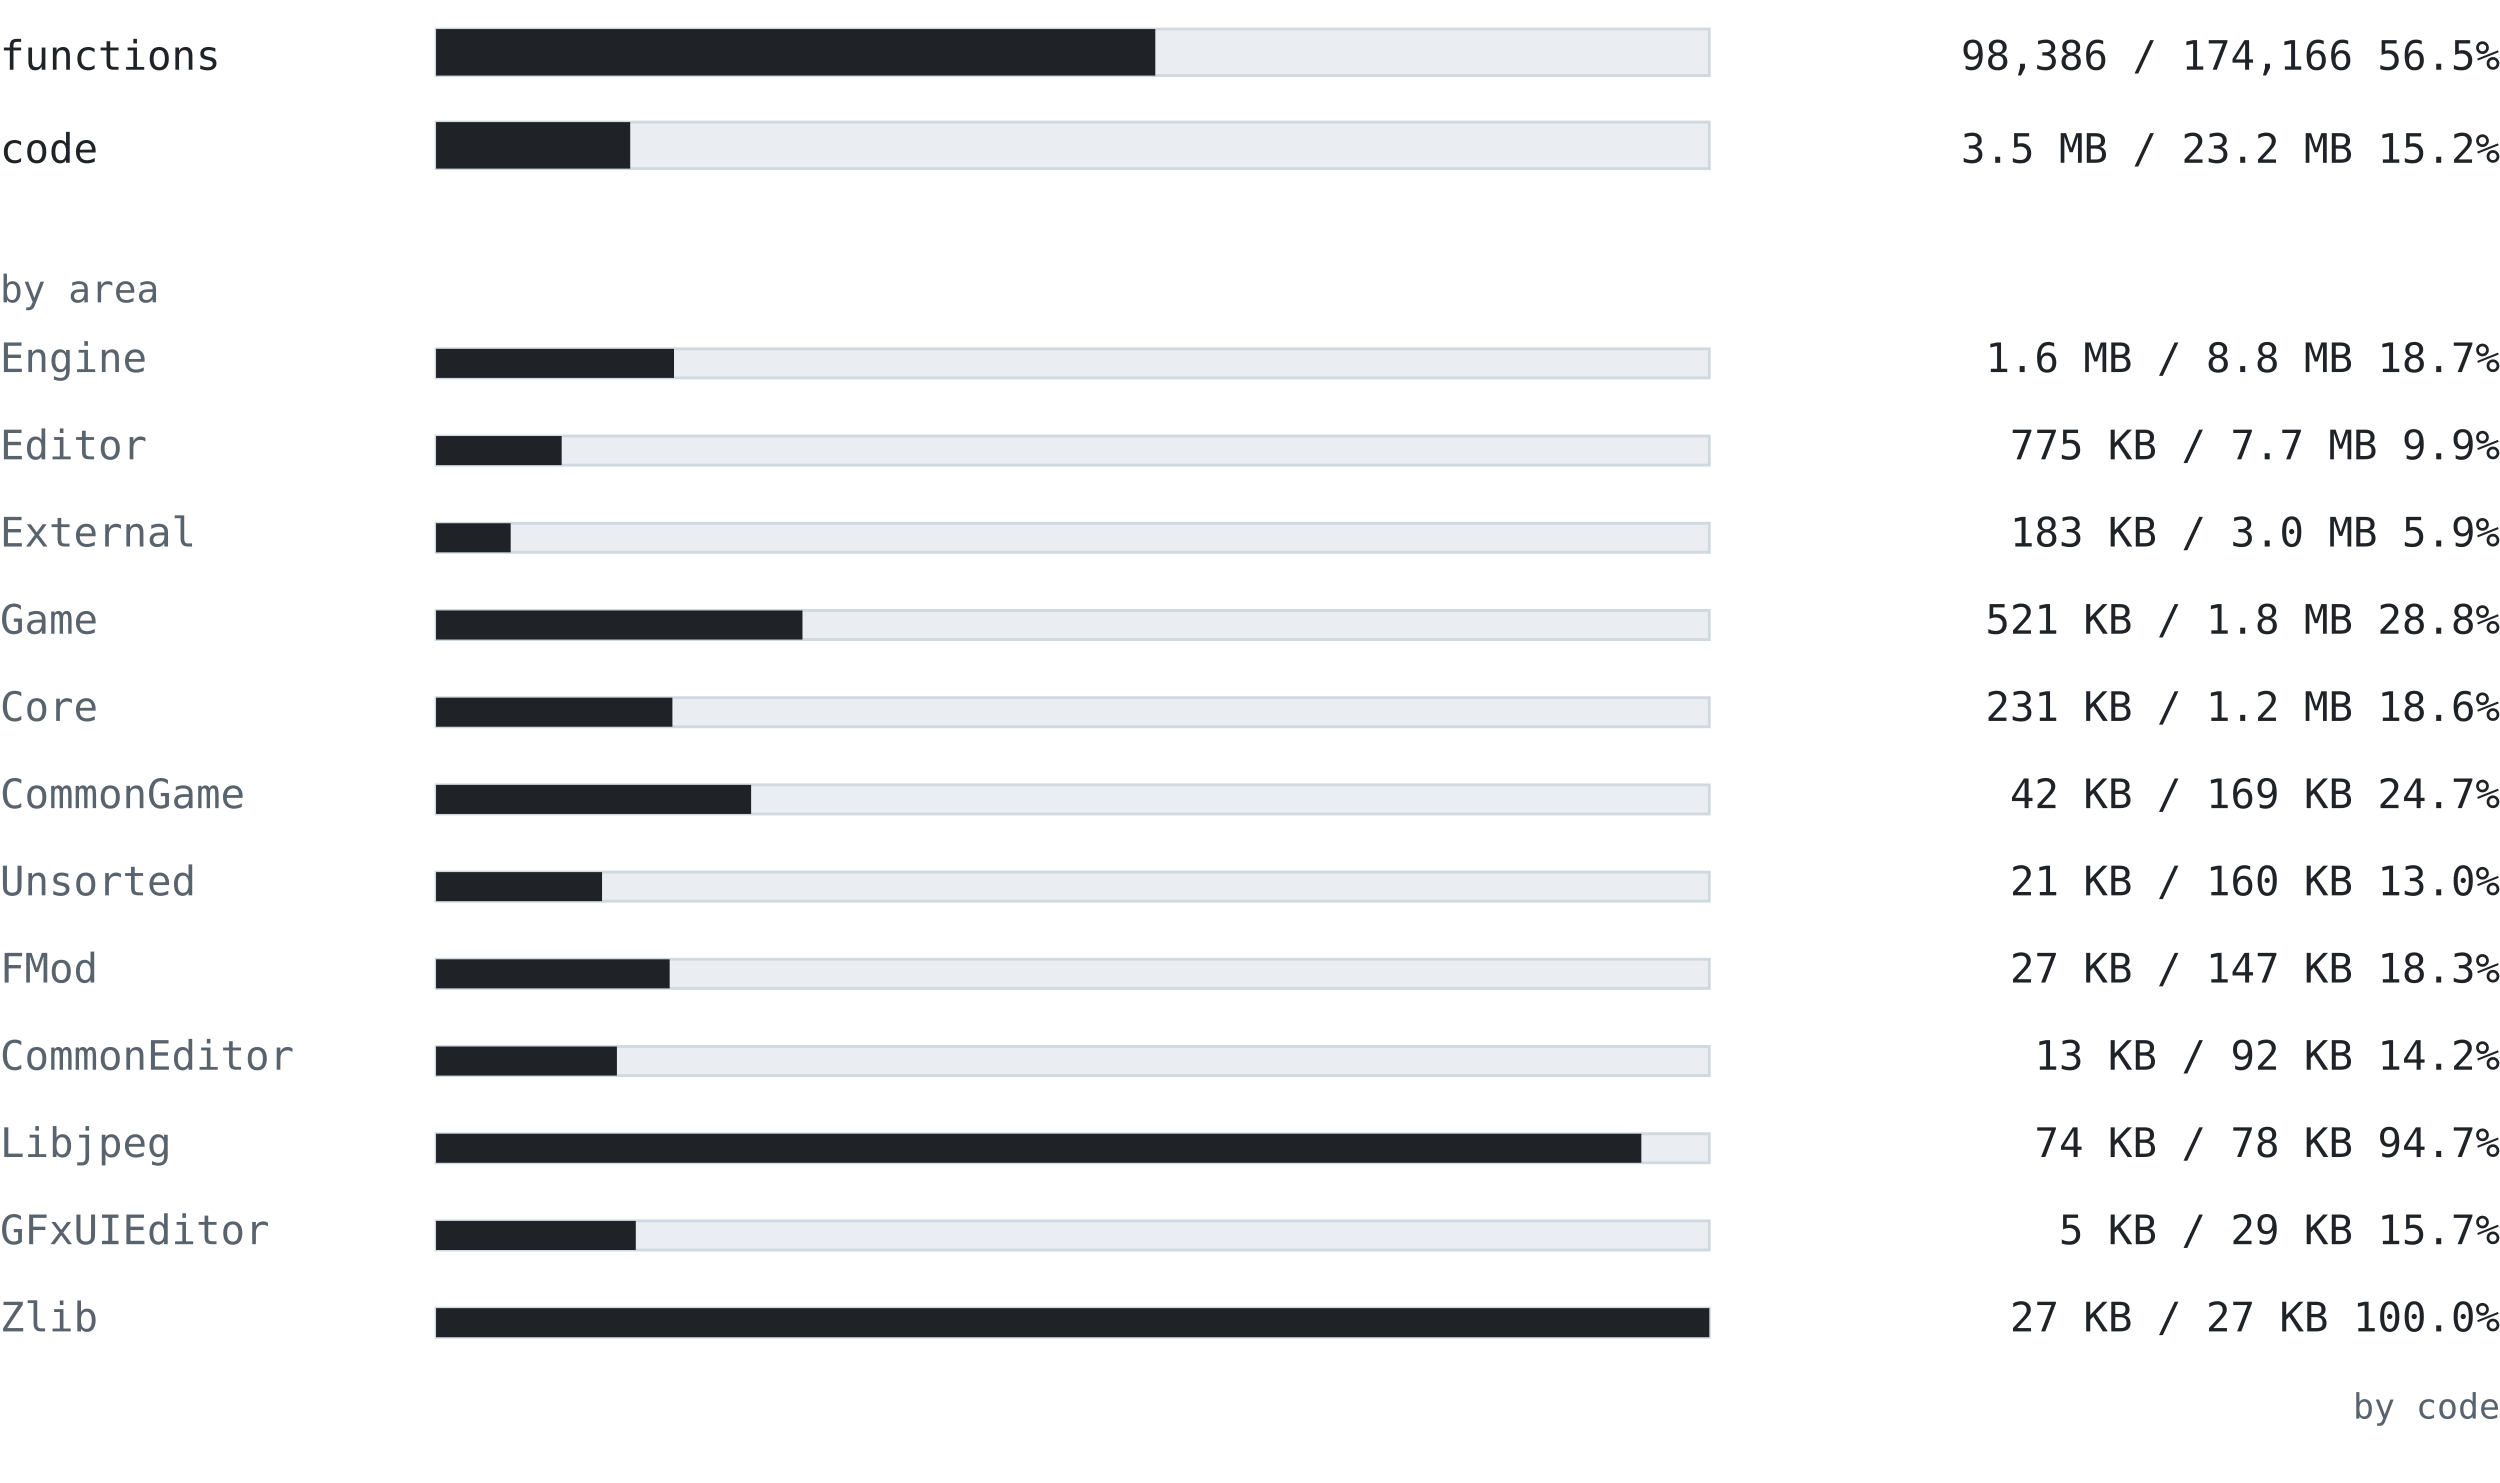
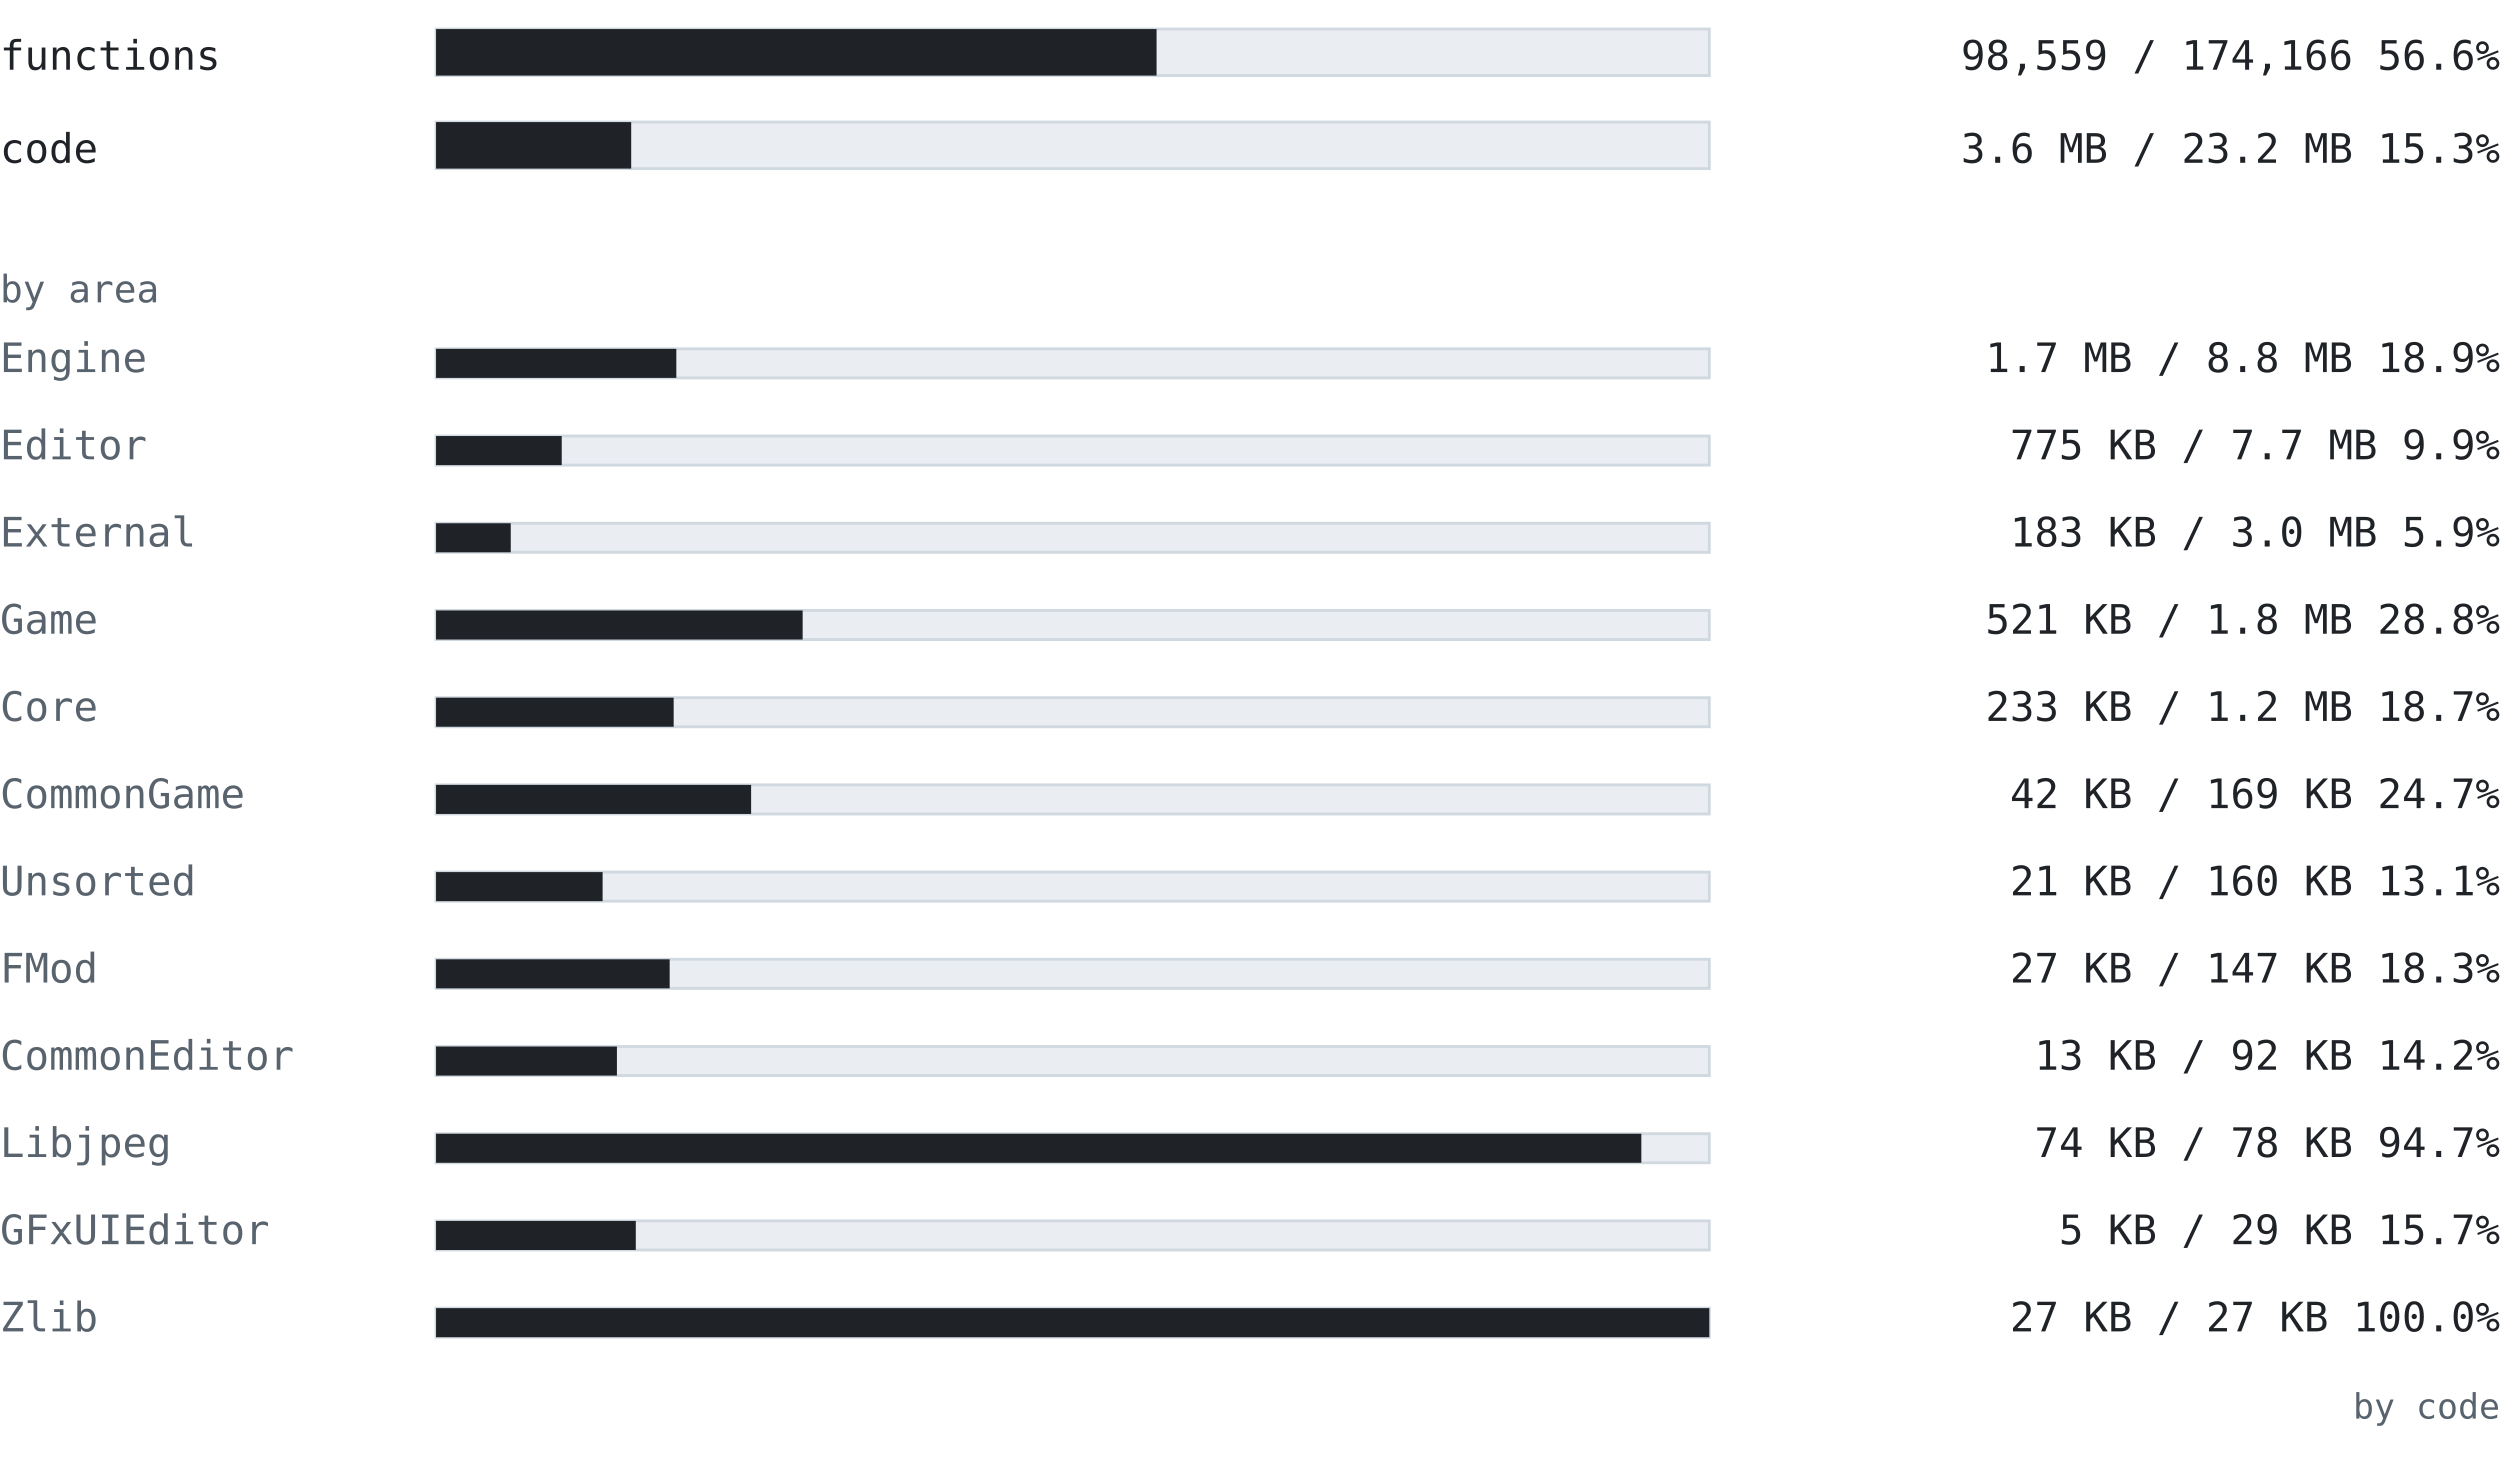
<svg xmlns="http://www.w3.org/2000/svg" width="860" height="510" viewBox="0 0 860 510" font-family="ui-monospace, SFMono-Regular, 'Cascadia Mono', Consolas, 'DejaVu Sans Mono', monospace">
  <text x="0" y="24" font-size="14" fill="#1f2328" text-anchor="start" font-weight="normal">functions</text>
  <rect x="150" y="10" width="438" height="16" fill="#eaeef2" stroke="#d1d9e0" />
-   <rect x="150" y="10" width="247.425" height="16" fill="#1f2328" />
-   <text x="860" y="24" font-size="14" fill="#1f2328" text-anchor="end" font-weight="normal">98,386 / 174,166  56.5%</text>
+   <rect x="150" y="10" width="247.86" height="16" fill="#1f2328" />
+   <text x="860" y="24" font-size="14" fill="#1f2328" text-anchor="end" font-weight="normal">98,559 / 174,166  56.6%</text>
  <text x="0" y="56" font-size="14" fill="#1f2328" text-anchor="start" font-weight="normal">code</text>
  <rect x="150" y="42" width="438" height="16" fill="#eaeef2" stroke="#d1d9e0" />
-   <rect x="150" y="42" width="66.794" height="16" fill="#1f2328" />
-   <text x="860" y="56" font-size="14" fill="#1f2328" text-anchor="end" font-weight="normal">3.5 MB / 23.2 MB  15.2%</text>
+   <rect x="150" y="42" width="67.131" height="16" fill="#1f2328" />
+   <text x="860" y="56" font-size="14" fill="#1f2328" text-anchor="end" font-weight="normal">3.6 MB / 23.2 MB  15.3%</text>
  <text x="0" y="104" font-size="13" fill="#59636e" text-anchor="start" font-weight="normal">by area</text>
  <text x="0" y="128" font-size="14" fill="#59636e" text-anchor="start" font-weight="normal">Engine</text>
  <rect x="150" y="120" width="438" height="10" fill="#eaeef2" stroke="#d1d9e0" />
-   <rect x="150" y="120" width="81.862" height="10" fill="#1f2328" />
-   <text x="860" y="128" font-size="14" fill="#1f2328" text-anchor="end" font-weight="normal">1.6 MB / 8.8 MB  18.7%</text>
+   <rect x="150" y="120" width="82.655" height="10" fill="#1f2328" />
+   <text x="860" y="128" font-size="14" fill="#1f2328" text-anchor="end" font-weight="normal">1.7 MB / 8.8 MB  18.9%</text>
  <text x="0" y="158" font-size="14" fill="#59636e" text-anchor="start" font-weight="normal">Editor</text>
  <rect x="150" y="150" width="438" height="10" fill="#eaeef2" stroke="#d1d9e0" />
-   <rect x="150" y="150" width="43.22" height="10" fill="#1f2328" />
+   <rect x="150" y="150" width="43.236" height="10" fill="#1f2328" />
  <text x="860" y="158" font-size="14" fill="#1f2328" text-anchor="end" font-weight="normal">775 KB / 7.7 MB  9.9%</text>
  <text x="0" y="188" font-size="14" fill="#59636e" text-anchor="start" font-weight="normal">External</text>
  <rect x="150" y="180" width="438" height="10" fill="#eaeef2" stroke="#d1d9e0" />
-   <rect x="150" y="180" width="25.68" height="10" fill="#1f2328" />
+   <rect x="150" y="180" width="25.696" height="10" fill="#1f2328" />
  <text x="860" y="188" font-size="14" fill="#1f2328" text-anchor="end" font-weight="normal">183 KB / 3.0 MB  5.9%</text>
  <text x="0" y="218" font-size="14" fill="#59636e" text-anchor="start" font-weight="normal">Game</text>
  <rect x="150" y="210" width="438" height="10" fill="#eaeef2" stroke="#d1d9e0" />
-   <rect x="150" y="210" width="126.052" height="10" fill="#1f2328" />
+   <rect x="150" y="210" width="126.112" height="10" fill="#1f2328" />
  <text x="860" y="218" font-size="14" fill="#1f2328" text-anchor="end" font-weight="normal">521 KB / 1.8 MB  28.8%</text>
  <text x="0" y="248" font-size="14" fill="#59636e" text-anchor="start" font-weight="normal">Core</text>
  <rect x="150" y="240" width="438" height="10" fill="#eaeef2" stroke="#d1d9e0" />
-   <rect x="150" y="240" width="81.306" height="10" fill="#1f2328" />
-   <text x="860" y="248" font-size="14" fill="#1f2328" text-anchor="end" font-weight="normal">231 KB / 1.2 MB  18.6%</text>
+   <rect x="150" y="240" width="81.742" height="10" fill="#1f2328" />
+   <text x="860" y="248" font-size="14" fill="#1f2328" text-anchor="end" font-weight="normal">233 KB / 1.2 MB  18.7%</text>
  <text x="0" y="278" font-size="14" fill="#59636e" text-anchor="start" font-weight="normal">CommonGame</text>
  <rect x="150" y="270" width="438" height="10" fill="#eaeef2" stroke="#d1d9e0" />
  <rect x="150" y="270" width="108.386" height="10" fill="#1f2328" />
  <text x="860" y="278" font-size="14" fill="#1f2328" text-anchor="end" font-weight="normal">42 KB / 169 KB  24.7%</text>
  <text x="0" y="308" font-size="14" fill="#59636e" text-anchor="start" font-weight="normal">Unsorted</text>
  <rect x="150" y="300" width="438" height="10" fill="#eaeef2" stroke="#d1d9e0" />
-   <rect x="150" y="300" width="57.106" height="10" fill="#1f2328" />
-   <text x="860" y="308" font-size="14" fill="#1f2328" text-anchor="end" font-weight="normal">21 KB / 160 KB  13.0%</text>
+   <rect x="150" y="300" width="57.298" height="10" fill="#1f2328" />
+   <text x="860" y="308" font-size="14" fill="#1f2328" text-anchor="end" font-weight="normal">21 KB / 160 KB  13.1%</text>
  <text x="0" y="338" font-size="14" fill="#59636e" text-anchor="start" font-weight="normal">FMod</text>
  <rect x="150" y="330" width="438" height="10" fill="#eaeef2" stroke="#d1d9e0" />
  <rect x="150" y="330" width="80.365" height="10" fill="#1f2328" />
  <text x="860" y="338" font-size="14" fill="#1f2328" text-anchor="end" font-weight="normal">27 KB / 147 KB  18.3%</text>
  <text x="0" y="368" font-size="14" fill="#59636e" text-anchor="start" font-weight="normal">CommonEditor</text>
  <rect x="150" y="360" width="438" height="10" fill="#eaeef2" stroke="#d1d9e0" />
  <rect x="150" y="360" width="62.221" height="10" fill="#1f2328" />
  <text x="860" y="368" font-size="14" fill="#1f2328" text-anchor="end" font-weight="normal">13 KB / 92 KB  14.2%</text>
  <text x="0" y="398" font-size="14" fill="#59636e" text-anchor="start" font-weight="normal">Libjpeg</text>
  <rect x="150" y="390" width="438" height="10" fill="#eaeef2" stroke="#d1d9e0" />
  <rect x="150" y="390" width="414.619" height="10" fill="#1f2328" />
  <text x="860" y="398" font-size="14" fill="#1f2328" text-anchor="end" font-weight="normal">74 KB / 78 KB  94.7%</text>
  <text x="0" y="428" font-size="14" fill="#59636e" text-anchor="start" font-weight="normal">GFxUIEditor</text>
  <rect x="150" y="420" width="438" height="10" fill="#eaeef2" stroke="#d1d9e0" />
  <rect x="150" y="420" width="68.715" height="10" fill="#1f2328" />
  <text x="860" y="428" font-size="14" fill="#1f2328" text-anchor="end" font-weight="normal">5 KB / 29 KB  15.7%</text>
  <text x="0" y="458" font-size="14" fill="#59636e" text-anchor="start" font-weight="normal">Zlib</text>
  <rect x="150" y="450" width="438" height="10" fill="#eaeef2" stroke="#d1d9e0" />
  <rect x="150" y="450" width="438" height="10" fill="#1f2328" />
  <text x="860" y="458" font-size="14" fill="#1f2328" text-anchor="end" font-weight="normal">27 KB / 27 KB  100.0%</text>
  <text x="860" y="488" font-size="12" fill="#59636e" text-anchor="end" font-weight="normal">by code</text>
</svg>
